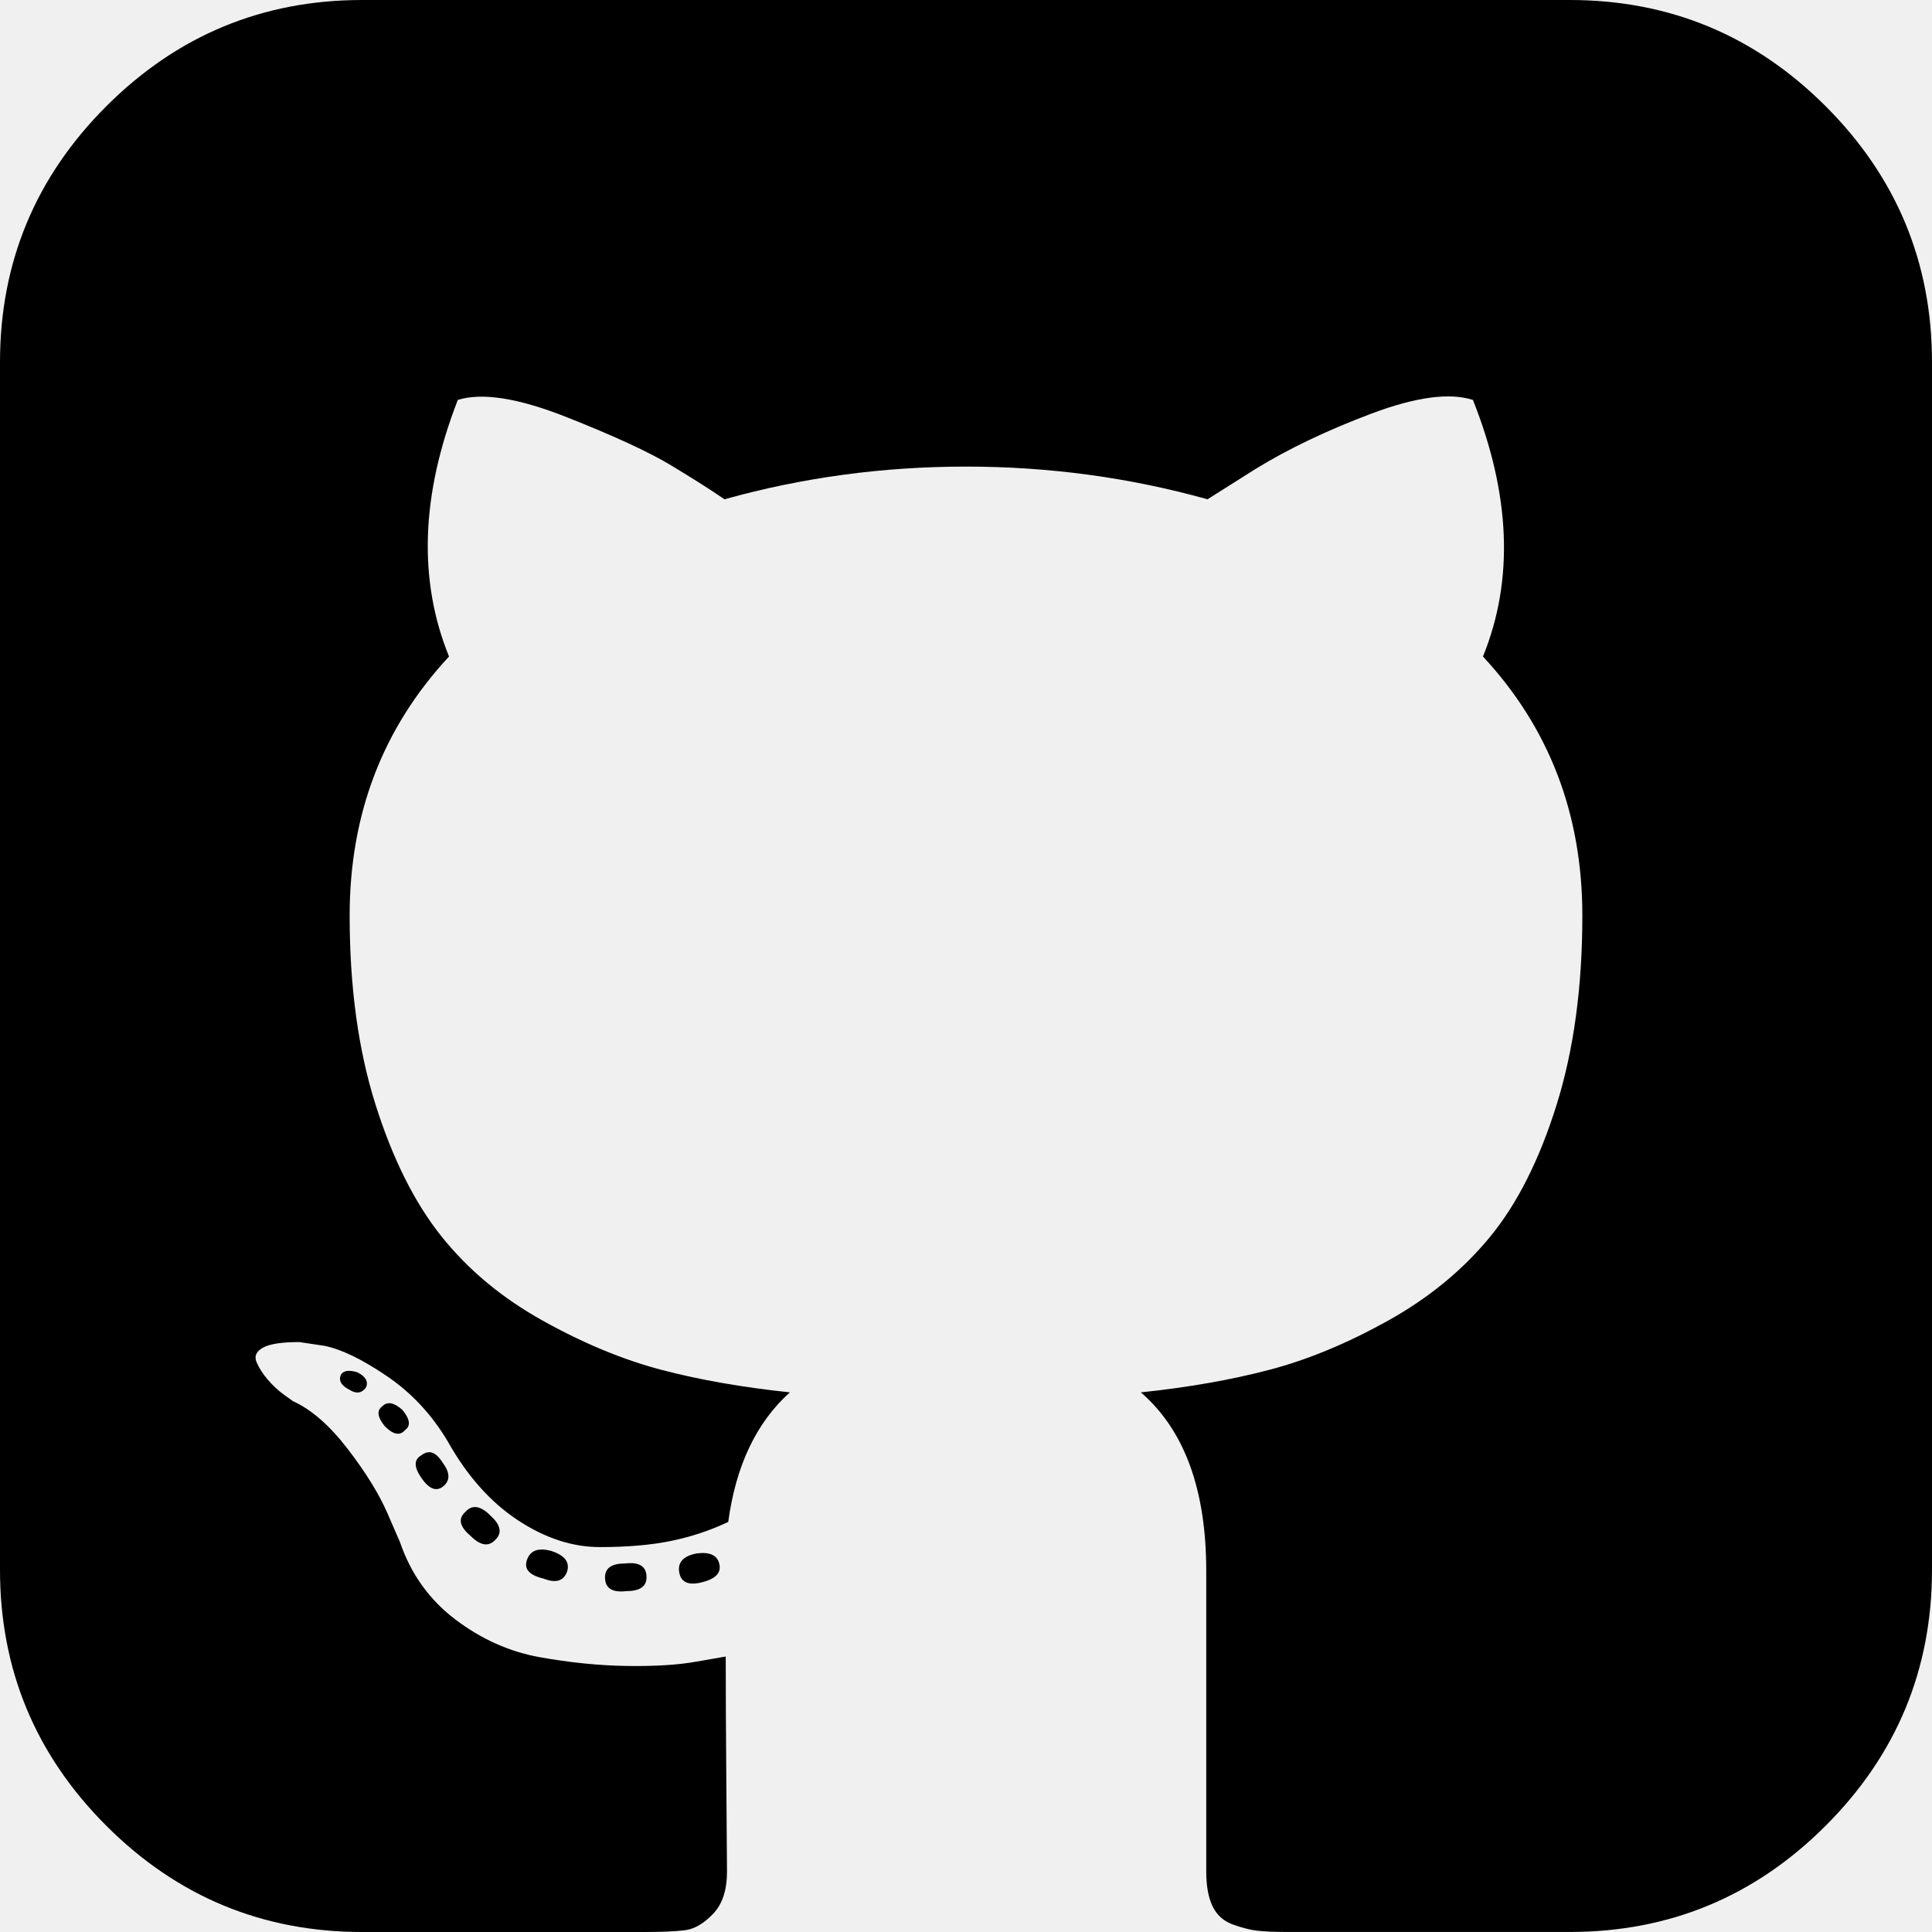
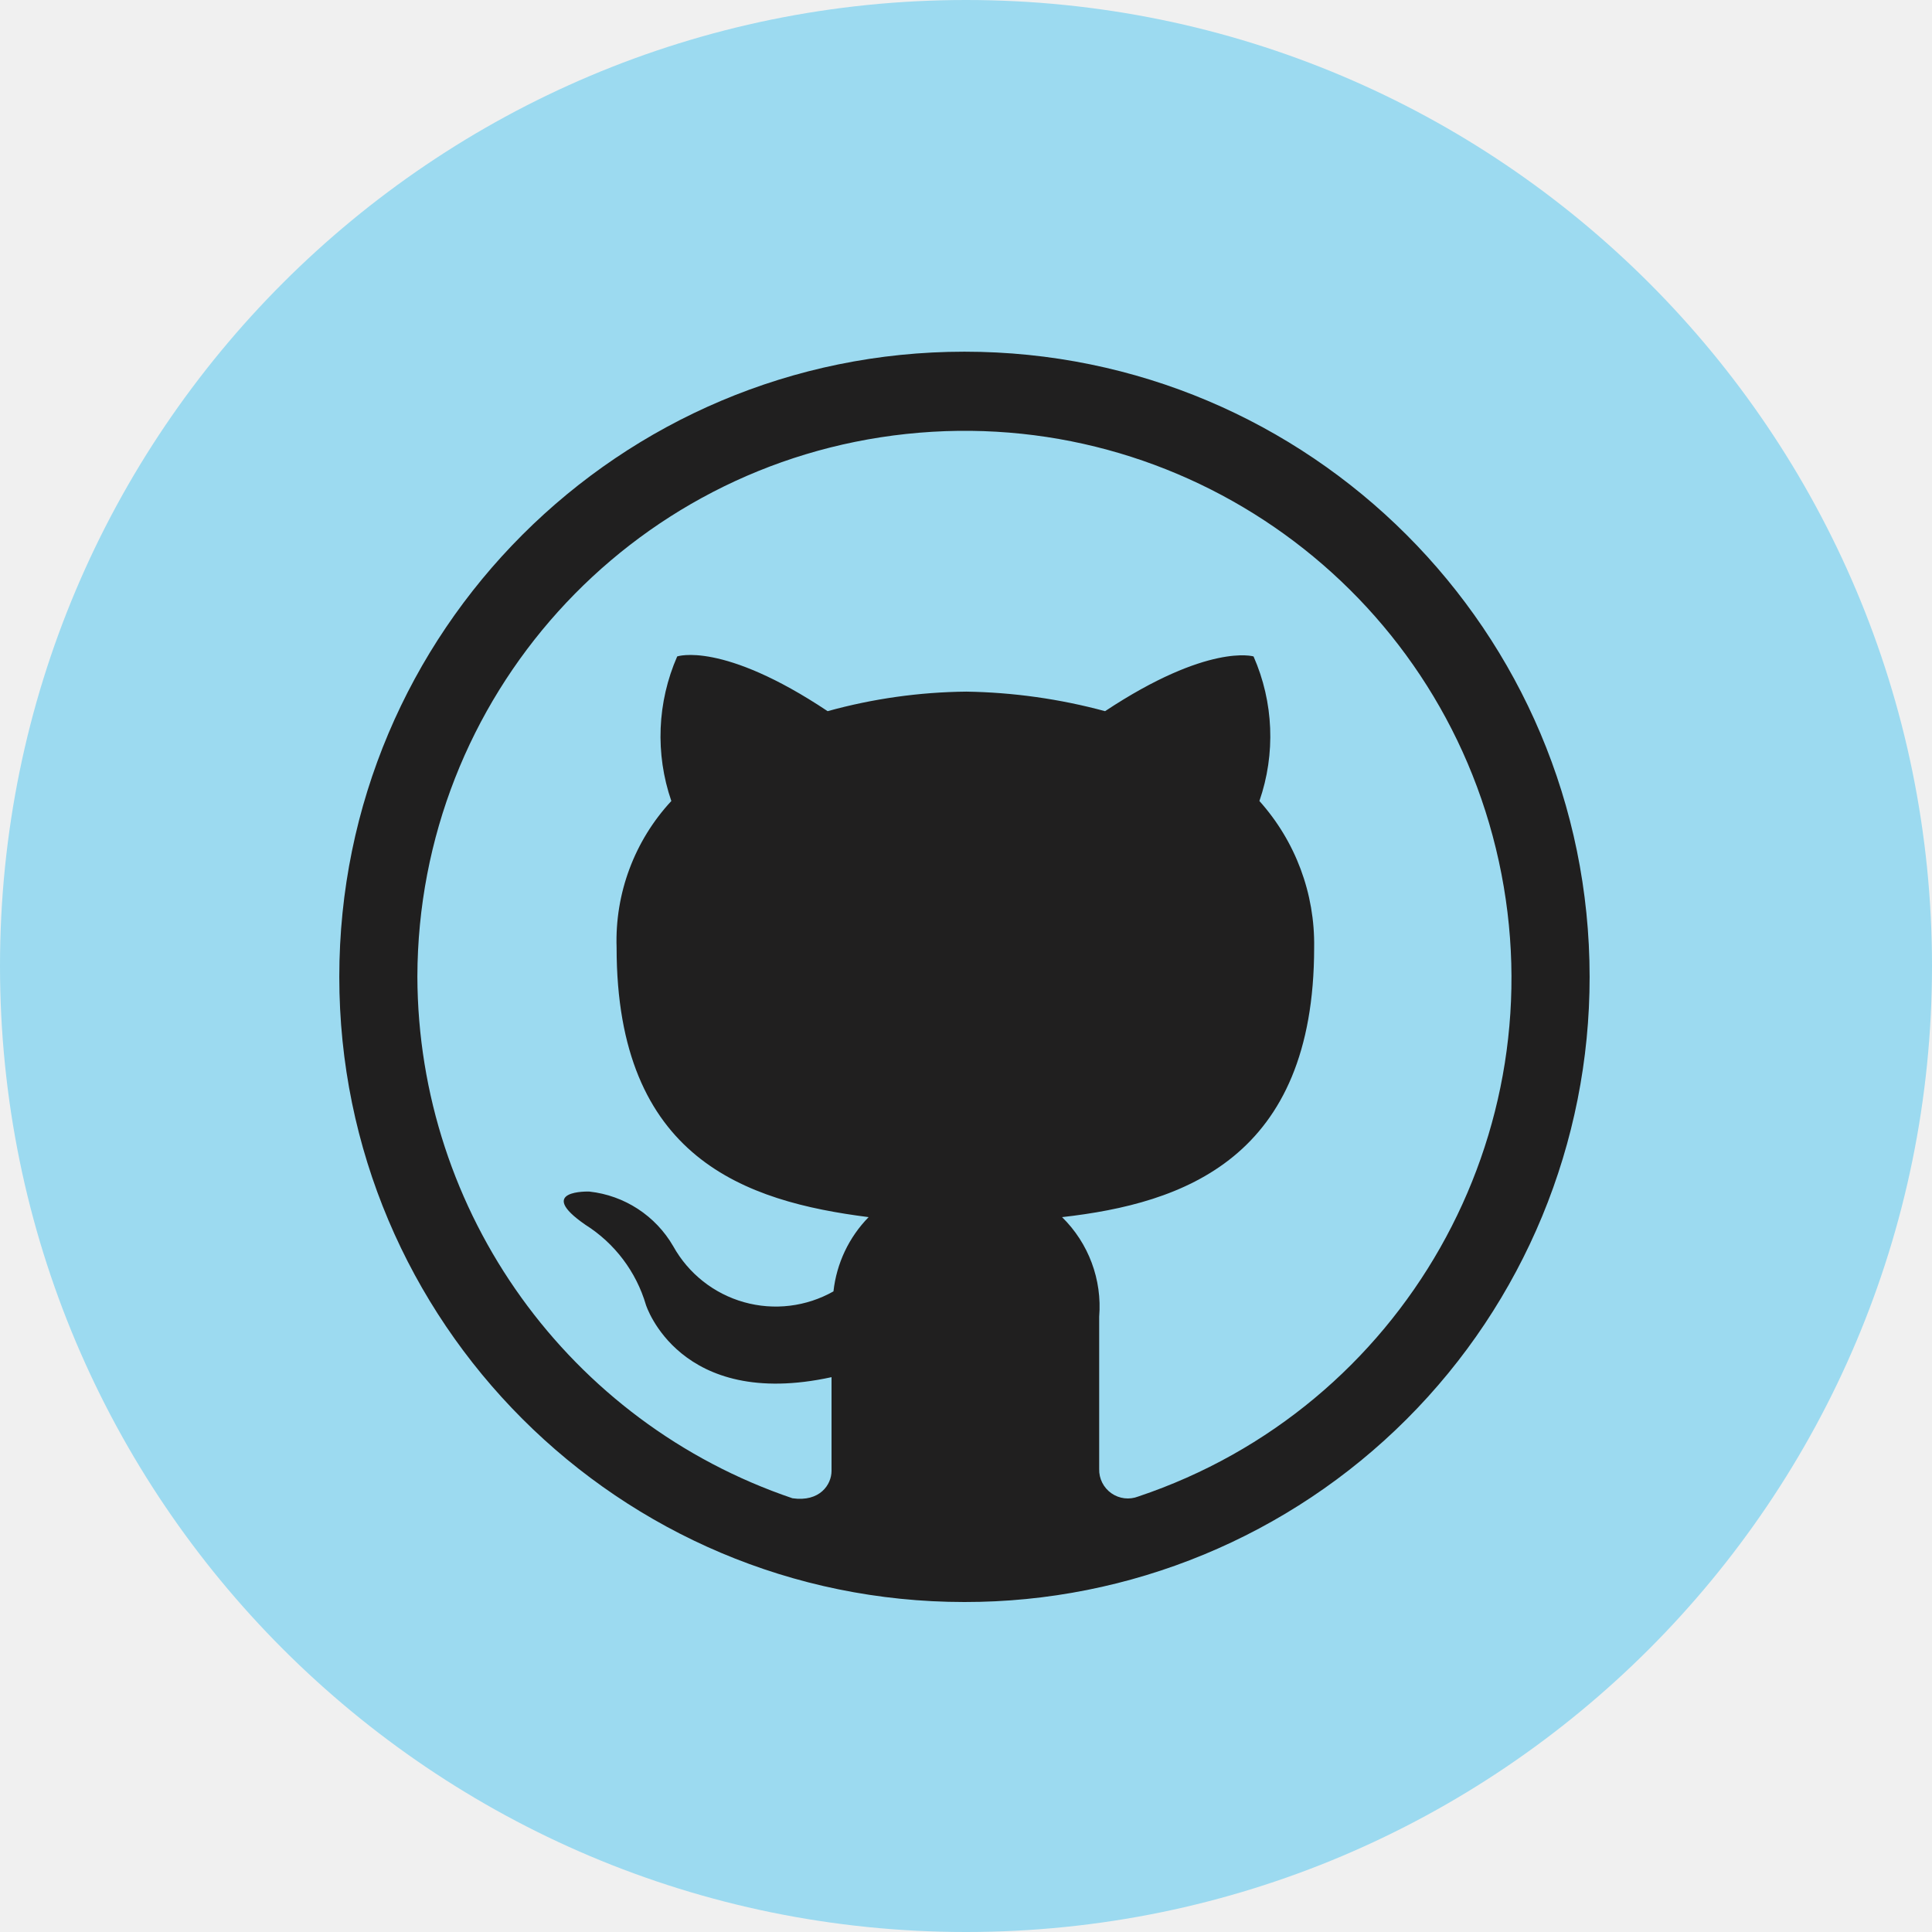
- <svg xmlns="http://www.w3.org/2000/svg" version="1.1" id="Capa_1" x="0px" y="0px" width="438.536px" height="438.536px" viewBox="0 0 438.536 438.536" style="enable-background:new 0 0 438.536 438.536;" xml:space="preserve">
-   <g>
-     <g>
-       <path d="M158.173,352.599c-3.049,0.568-4.381,1.999-3.999,4.281c0.38,2.283,2.093,3.046,5.138,2.283    c3.049-0.76,4.38-2.095,3.997-3.997C162.931,353.074,161.218,352.216,158.173,352.599z" />
-       <path d="M141.898,354.885c-3.046,0-4.568,1.041-4.568,3.139c0,2.474,1.619,3.518,4.853,3.138c3.046,0,4.57-1.047,4.57-3.138    C146.753,355.553,145.134,354.502,141.898,354.885z" />
-       <path d="M119.629,354.022c-0.76,2.095,0.478,3.519,3.711,4.284c2.855,1.137,4.664,0.568,5.424-1.714    c0.572-2.091-0.666-3.61-3.711-4.568C122.197,351.265,120.39,351.922,119.629,354.022z" />
-       <path d="M414.41,24.123C398.326,8.042,378.964,0,356.309,0H82.225C59.577,0,40.208,8.042,24.123,24.123    C8.042,40.207,0,59.576,0,82.225v274.088c0,22.65,8.042,42.017,24.123,58.098c16.084,16.084,35.454,24.126,58.102,24.126h63.953    c4.184,0,7.327-0.144,9.42-0.424c2.092-0.288,4.184-1.526,6.279-3.717c2.096-2.187,3.14-5.376,3.14-9.562    c0-0.568-0.05-7.046-0.144-19.417c-0.097-12.375-0.144-22.176-0.144-29.41l-6.567,1.143c-4.187,0.76-9.469,1.095-15.846,0.999    c-6.374-0.096-12.99-0.76-19.841-1.998c-6.855-1.239-13.229-4.093-19.13-8.562c-5.898-4.477-10.085-10.328-12.56-17.559    l-2.856-6.571c-1.903-4.373-4.899-9.229-8.992-14.554c-4.093-5.332-8.232-8.949-12.419-10.852l-1.999-1.428    c-1.331-0.951-2.568-2.098-3.711-3.429c-1.141-1.335-1.997-2.669-2.568-3.997c-0.571-1.335-0.097-2.43,1.427-3.289    c1.524-0.855,4.281-1.279,8.28-1.279l5.708,0.855c3.808,0.76,8.516,3.042,14.134,6.851c5.614,3.806,10.229,8.754,13.846,14.843    c4.38,7.806,9.657,13.75,15.846,17.843c6.184,4.097,12.419,6.143,18.699,6.143s11.704-0.476,16.274-1.424    c4.565-0.954,8.848-2.385,12.847-4.288c1.713-12.751,6.377-22.559,13.988-29.41c-10.848-1.143-20.602-2.854-29.265-5.14    c-8.658-2.286-17.605-5.995-26.835-11.136c-9.234-5.14-16.894-11.512-22.985-19.13c-6.09-7.618-11.088-17.61-14.987-29.978    c-3.901-12.375-5.852-26.652-5.852-42.829c0-23.029,7.521-42.637,22.557-58.814c-7.044-17.32-6.379-36.732,1.997-58.242    c5.52-1.714,13.706-0.428,24.554,3.855c10.85,4.286,18.794,7.951,23.84,10.992c5.046,3.042,9.089,5.614,12.135,7.71    c17.705-4.949,35.976-7.423,54.818-7.423c18.841,0,37.115,2.474,54.821,7.423l10.849-6.852c7.426-4.57,16.18-8.757,26.269-12.562    c10.088-3.806,17.795-4.854,23.127-3.14c8.562,21.51,9.328,40.922,2.279,58.241c15.036,16.179,22.559,35.786,22.559,58.815    c0,16.18-1.951,30.505-5.852,42.969c-3.898,12.467-8.939,22.463-15.13,29.981c-6.184,7.519-13.894,13.843-23.124,18.986    c-9.232,5.137-18.178,8.853-26.84,11.132c-8.661,2.286-18.414,4.004-29.263,5.147c9.891,8.562,14.839,22.072,14.839,40.538v68.238    c0,3.237,0.472,5.852,1.424,7.851c0.958,1.998,2.478,3.374,4.571,4.141c2.102,0.76,3.949,1.235,5.571,1.424    c1.622,0.191,3.949,0.287,6.995,0.287h63.953c22.648,0,42.018-8.042,58.095-24.126c16.084-16.084,24.126-35.454,24.126-58.102    V82.225C438.533,59.576,430.491,40.204,414.41,24.123z" />
-       <path d="M86.793,319.195c-1.331,0.948-1.141,2.471,0.572,4.565c1.906,1.902,3.427,2.189,4.57,0.855    c1.331-0.948,1.141-2.471-0.575-4.569C89.458,318.336,87.936,318.049,86.793,319.195z" />
-       <path d="M77.374,312.057c-0.57,1.335,0.096,2.478,1.999,3.426c1.521,0.955,2.762,0.767,3.711-0.568    c0.57-1.335-0.096-2.478-1.999-3.433C79.182,310.91,77.945,311.102,77.374,312.057z" />
-       <path d="M95.646,330.331c-1.715,0.948-1.715,2.666,0,5.137c1.713,2.478,3.328,3.142,4.853,1.998c1.714-1.334,1.714-3.142,0-5.427    C98.978,329.571,97.359,328.993,95.646,330.331z" />
-       <path d="M105.641,343.174c-1.714,1.526-1.336,3.327,1.142,5.428c2.281,2.279,4.185,2.566,5.708,0.849    c1.524-1.519,1.143-3.326-1.142-5.42C109.068,341.751,107.164,341.463,105.641,343.174z" />
+ <svg xmlns="http://www.w3.org/2000/svg" width="60" height="60" viewBox="0 0 60 60">
+   <g id="Github" transform="translate(-0.45)">
+     <g id="Groupe_196" data-name="Groupe 196" transform="translate(10.986 15.168)">
+       <path id="Tracé_329" data-name="Tracé 329" d="M66.584,43.247A14.41,14.41,0,0,0,56.33,39a14.624,14.624,0,0,0-9.344,3.4l-.971.789a12.773,12.773,0,0,0-1.517-.121h-.182a12.525,12.525,0,0,0-8.676,3.64,12.451,12.451,0,0,0,0,17.6,12.433,12.433,0,0,0,8.858,3.64H56.573a11.968,11.968,0,0,0,2.912-.364,10.992,10.992,0,0,0,1.881-.546,14.259,14.259,0,0,0,5.218-3.337A14.464,14.464,0,0,0,66.584,43.247ZM44.5,64.543a8.709,8.709,0,0,1-6.371-2.67,9.008,9.008,0,0,1,0-12.741,9.21,9.21,0,0,1,6.371-2.67h.061a9.921,9.921,0,0,1,1.335.121,11.477,11.477,0,0,1,1.4.3,8.563,8.563,0,0,1,2.366,1.153,6.126,6.126,0,0,1,.971.789c.121.061.182.182.3.243l.607.607,2.973,2.973a1.244,1.244,0,0,1-.91,2.124,1.338,1.338,0,0,1-.91-.364l-3.034-3.034-.607-.607-.3-.3a6.431,6.431,0,0,0-3.034-1.456A8.223,8.223,0,0,0,44.5,48.89h-.182a6.809,6.809,0,0,0-4.429,1.881A6.462,6.462,0,0,0,44.5,61.813h1.153l1.031,1.031a20.2,20.2,0,0,0,1.7,1.517l-3.883.182Zm19.6-3.216a10.75,10.75,0,0,1-4,2.548,12.23,12.23,0,0,1-1.4.425,9.1,9.1,0,0,1-2.245.243h-.182a11.31,11.31,0,0,1-7.038-2.488c-.243-.243-.546-.485-.789-.728l-.485-.485-1.274-1.274-3.4-3.4a1.244,1.244,0,0,1,.91-2.124,1.338,1.338,0,0,1,.91.364l5.157,5.157h0a10.366,10.366,0,0,0,1.577,1.274,8.236,8.236,0,0,0,4.49,1.274,8.145,8.145,0,0,0,2.124-.243,7.137,7.137,0,0,0,1.213-.425,9.759,9.759,0,0,0,2.73-1.82,8.532,8.532,0,0,0,0-12.074,8.632,8.632,0,0,0-10.86-1.031,12.971,12.971,0,0,0-2.306-1.4,11.146,11.146,0,0,1,14.926.667A10.9,10.9,0,0,1,64.1,61.328Z" transform="translate(-32 -39)" fill="#fff" />
+     </g>
+     <g id="Groupe_201" data-name="Groupe 201" transform="translate(0 0)">
+       <g id="Groupe_198" data-name="Groupe 198">
+         <g id="Groupe_197" data-name="Groupe 197">
+           <circle id="Ellipse_7" data-name="Ellipse 7" cx="30" cy="30" r="30" transform="translate(0.45)" fill="#9cdaf0" />
+         </g>
+       </g>
+       <g id="Groupe_200" data-name="Groupe 200" transform="translate(10.986 10.921)">
+         <g id="Groupe_199" data-name="Groupe 199">
+           <path id="Tracé_330" data-name="Tracé 330" d="M54.449,58.878c3.762-.425,7.827-1.82,7.827-8.373a6.655,6.655,0,0,0-1.7-4.55,6.153,6.153,0,0,0-.182-4.49s-1.4-.425-4.611,1.7a17.566,17.566,0,0,0-4.308-.607,16.784,16.784,0,0,0-4.308.607c-3.276-2.184-4.672-1.7-4.672-1.7a6.18,6.18,0,0,0-.182,4.49,6.382,6.382,0,0,0-1.7,4.55c0,6.553,4,7.887,7.827,8.373a3.909,3.909,0,0,0-1.092,2.306,3.642,3.642,0,0,1-4.975-1.4,3.441,3.441,0,0,0-2.609-1.7s-1.7-.061-.121,1.031a4.412,4.412,0,0,1,1.881,2.488s1.031,3.276,5.764,2.245v2.912c0,.425-.364.971-1.213.849a17.16,17.16,0,0,1-11.649-16.2A16.988,16.988,0,1,1,56.815,67.554.891.891,0,0,1,55.6,66.7V61.972a3.887,3.887,0,0,0-1.153-3.094Zm16.382-7.463A19.415,19.415,0,1,0,51.415,70.831,19.394,19.394,0,0,0,70.831,51.415Z" transform="translate(-32 -32)" fill="#201f1f" />
+         </g>
+       </g>
    </g>
  </g>
-   <g>
- </g>
-   <g>
- </g>
-   <g>
- </g>
-   <g>
- </g>
-   <g>
- </g>
-   <g>
- </g>
-   <g>
- </g>
-   <g>
- </g>
-   <g>
- </g>
-   <g>
- </g>
-   <g>
- </g>
-   <g>
- </g>
-   <g>
- </g>
-   <g>
- </g>
-   <g>
- </g>
</svg>
